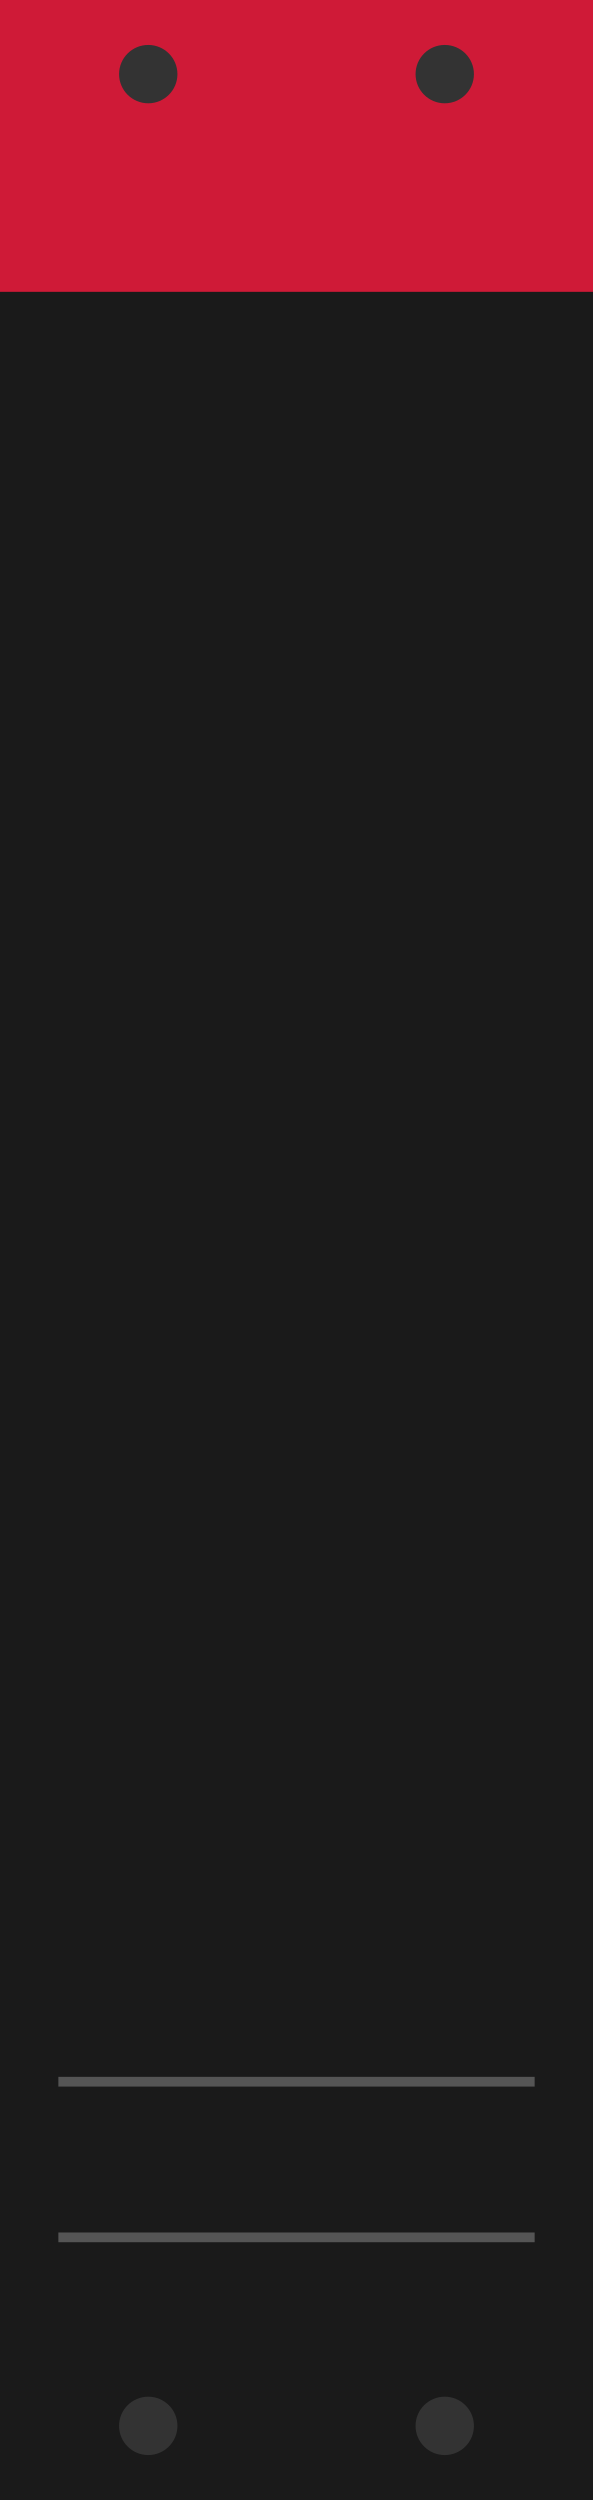
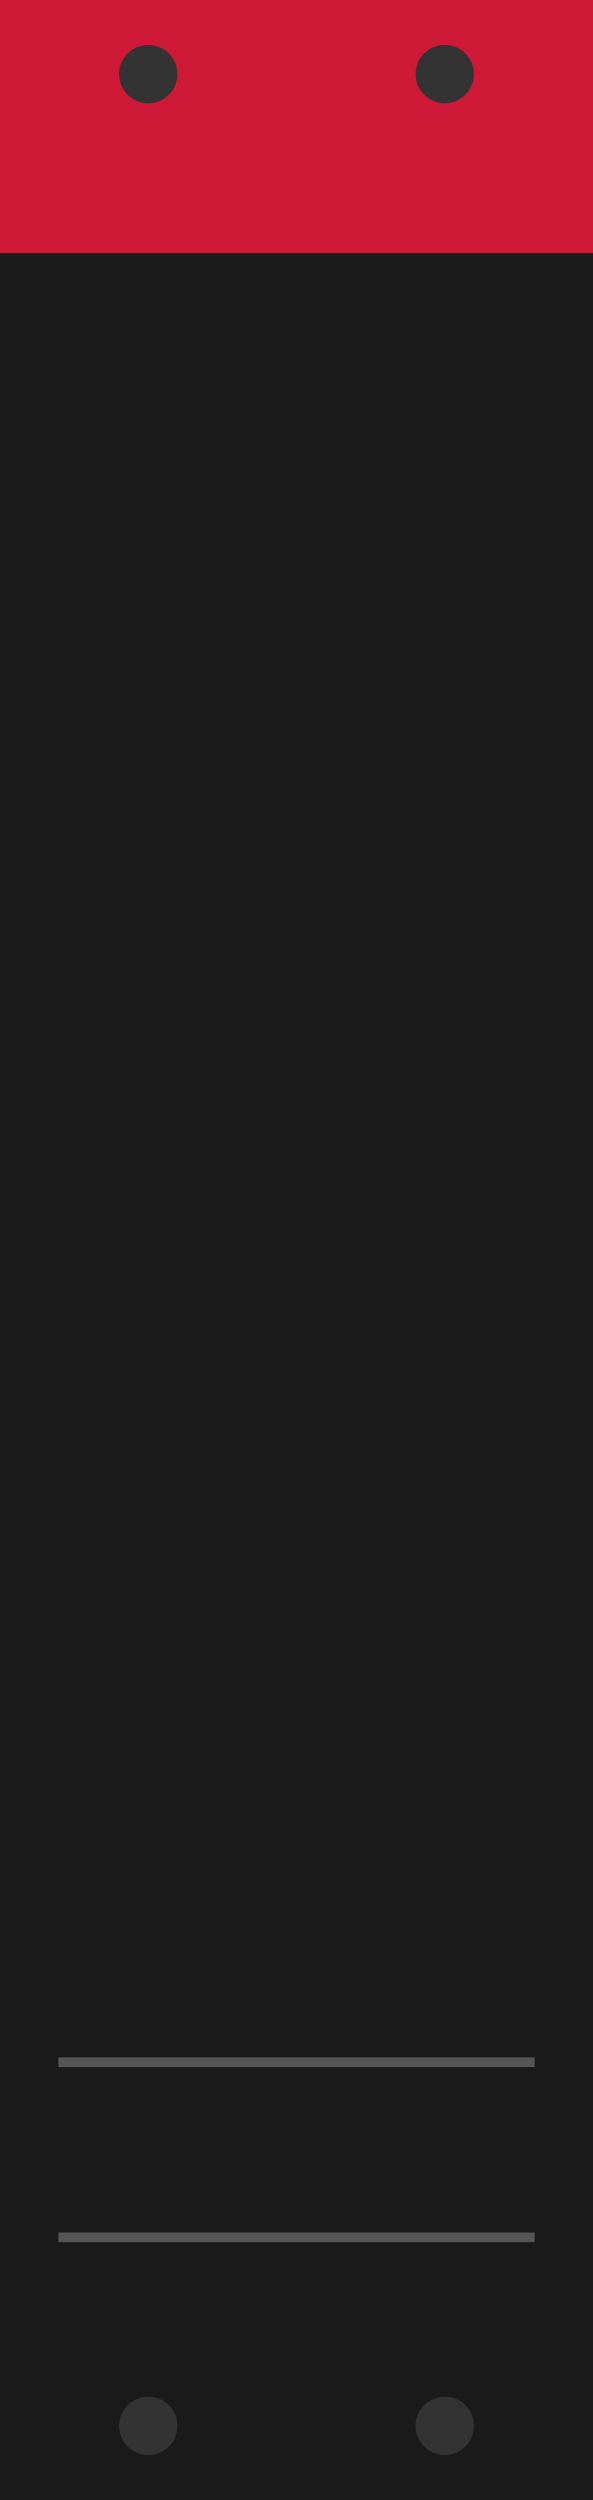
<svg xmlns="http://www.w3.org/2000/svg" width="30.48mm" height="128.5mm" version="1.1" viewBox="0 0 30.48 128.5">
  <rect width="30.48" height="128.5" fill="#1a1a1a" />
-   <rect width="30.48" height="15" fill="#CF1A37" />
-   <line x1="3" y1="107" x2="27.48" y2="107" stroke="#555555" stroke-width="0.5" />
+   <rect width="30.48" height="13" fill="#CF1A37" />
+   <line x1="3" y1="106" x2="27.48" y2="106" stroke="#555555" stroke-width="0.5" />
  <line x1="3" y1="115" x2="27.48" y2="115" stroke="#555555" stroke-width="0.5" />
  <circle cx="7.62" cy="3.81" r="1.5" fill="#333333" />
  <circle cx="22.86" cy="3.81" r="1.5" fill="#333333" />
  <circle cx="7.62" cy="124.69" r="1.5" fill="#333333" />
  <circle cx="22.86" cy="124.69" r="1.5" fill="#333333" />
</svg>
